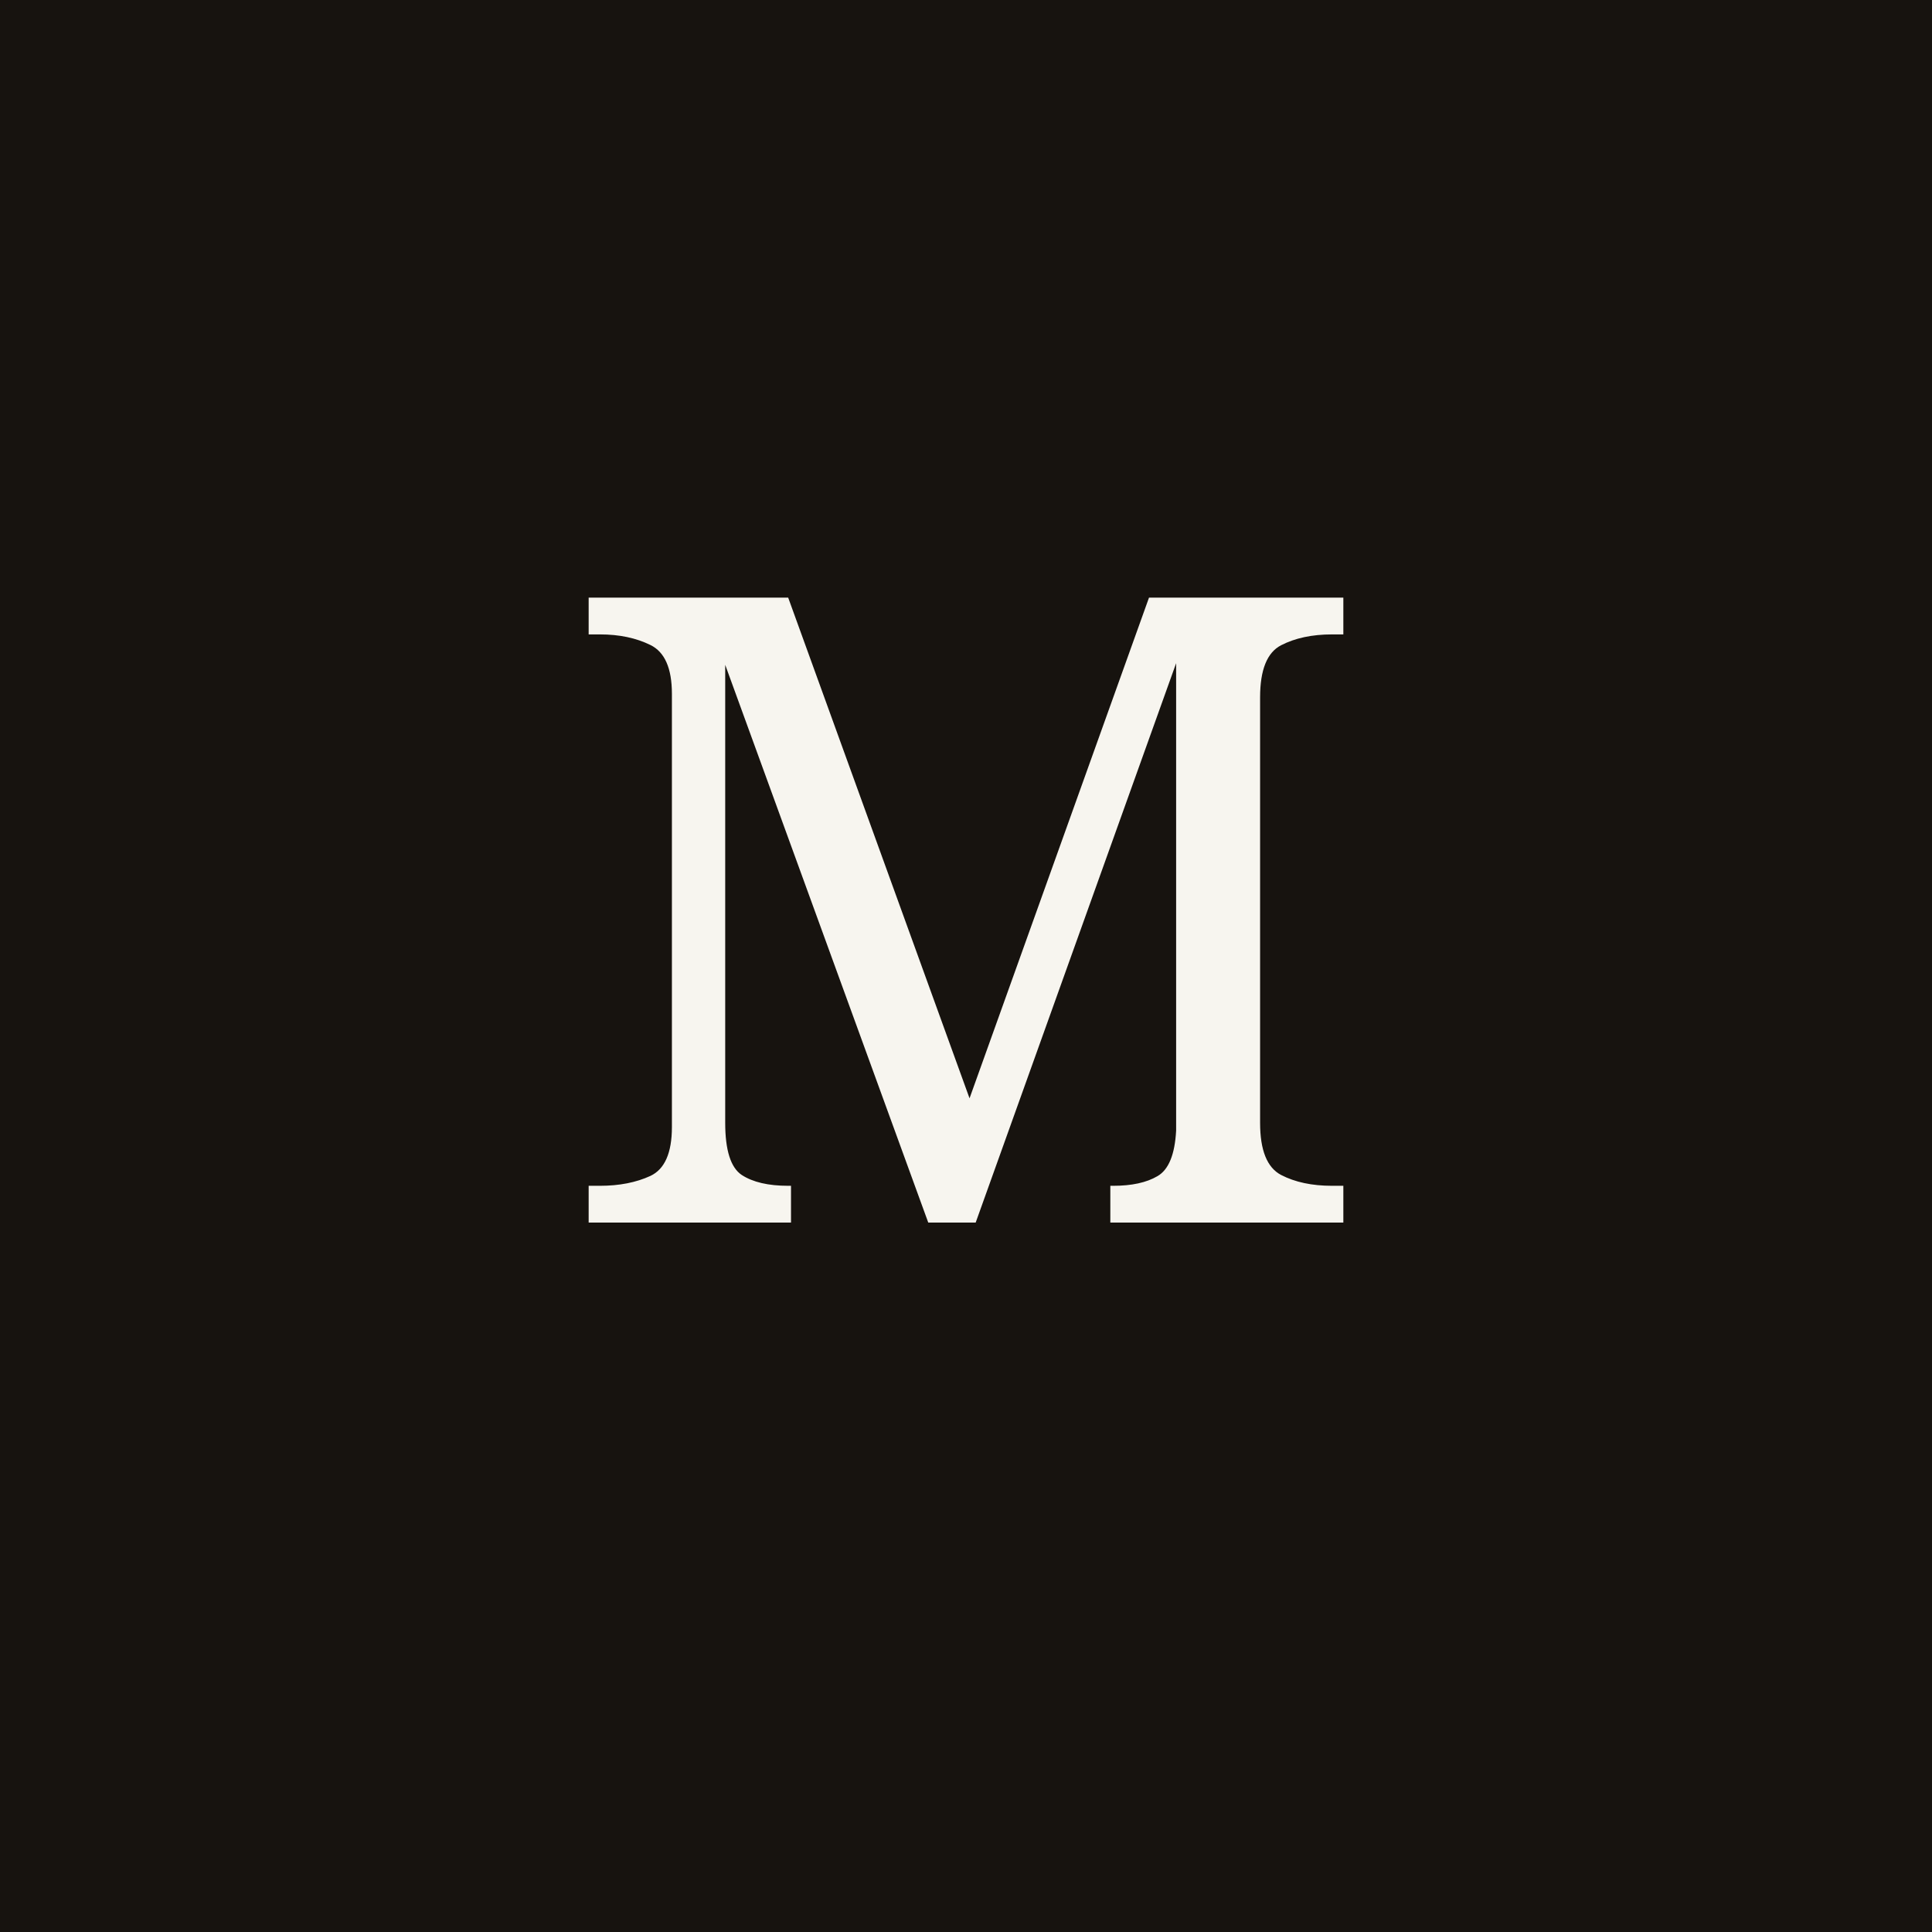
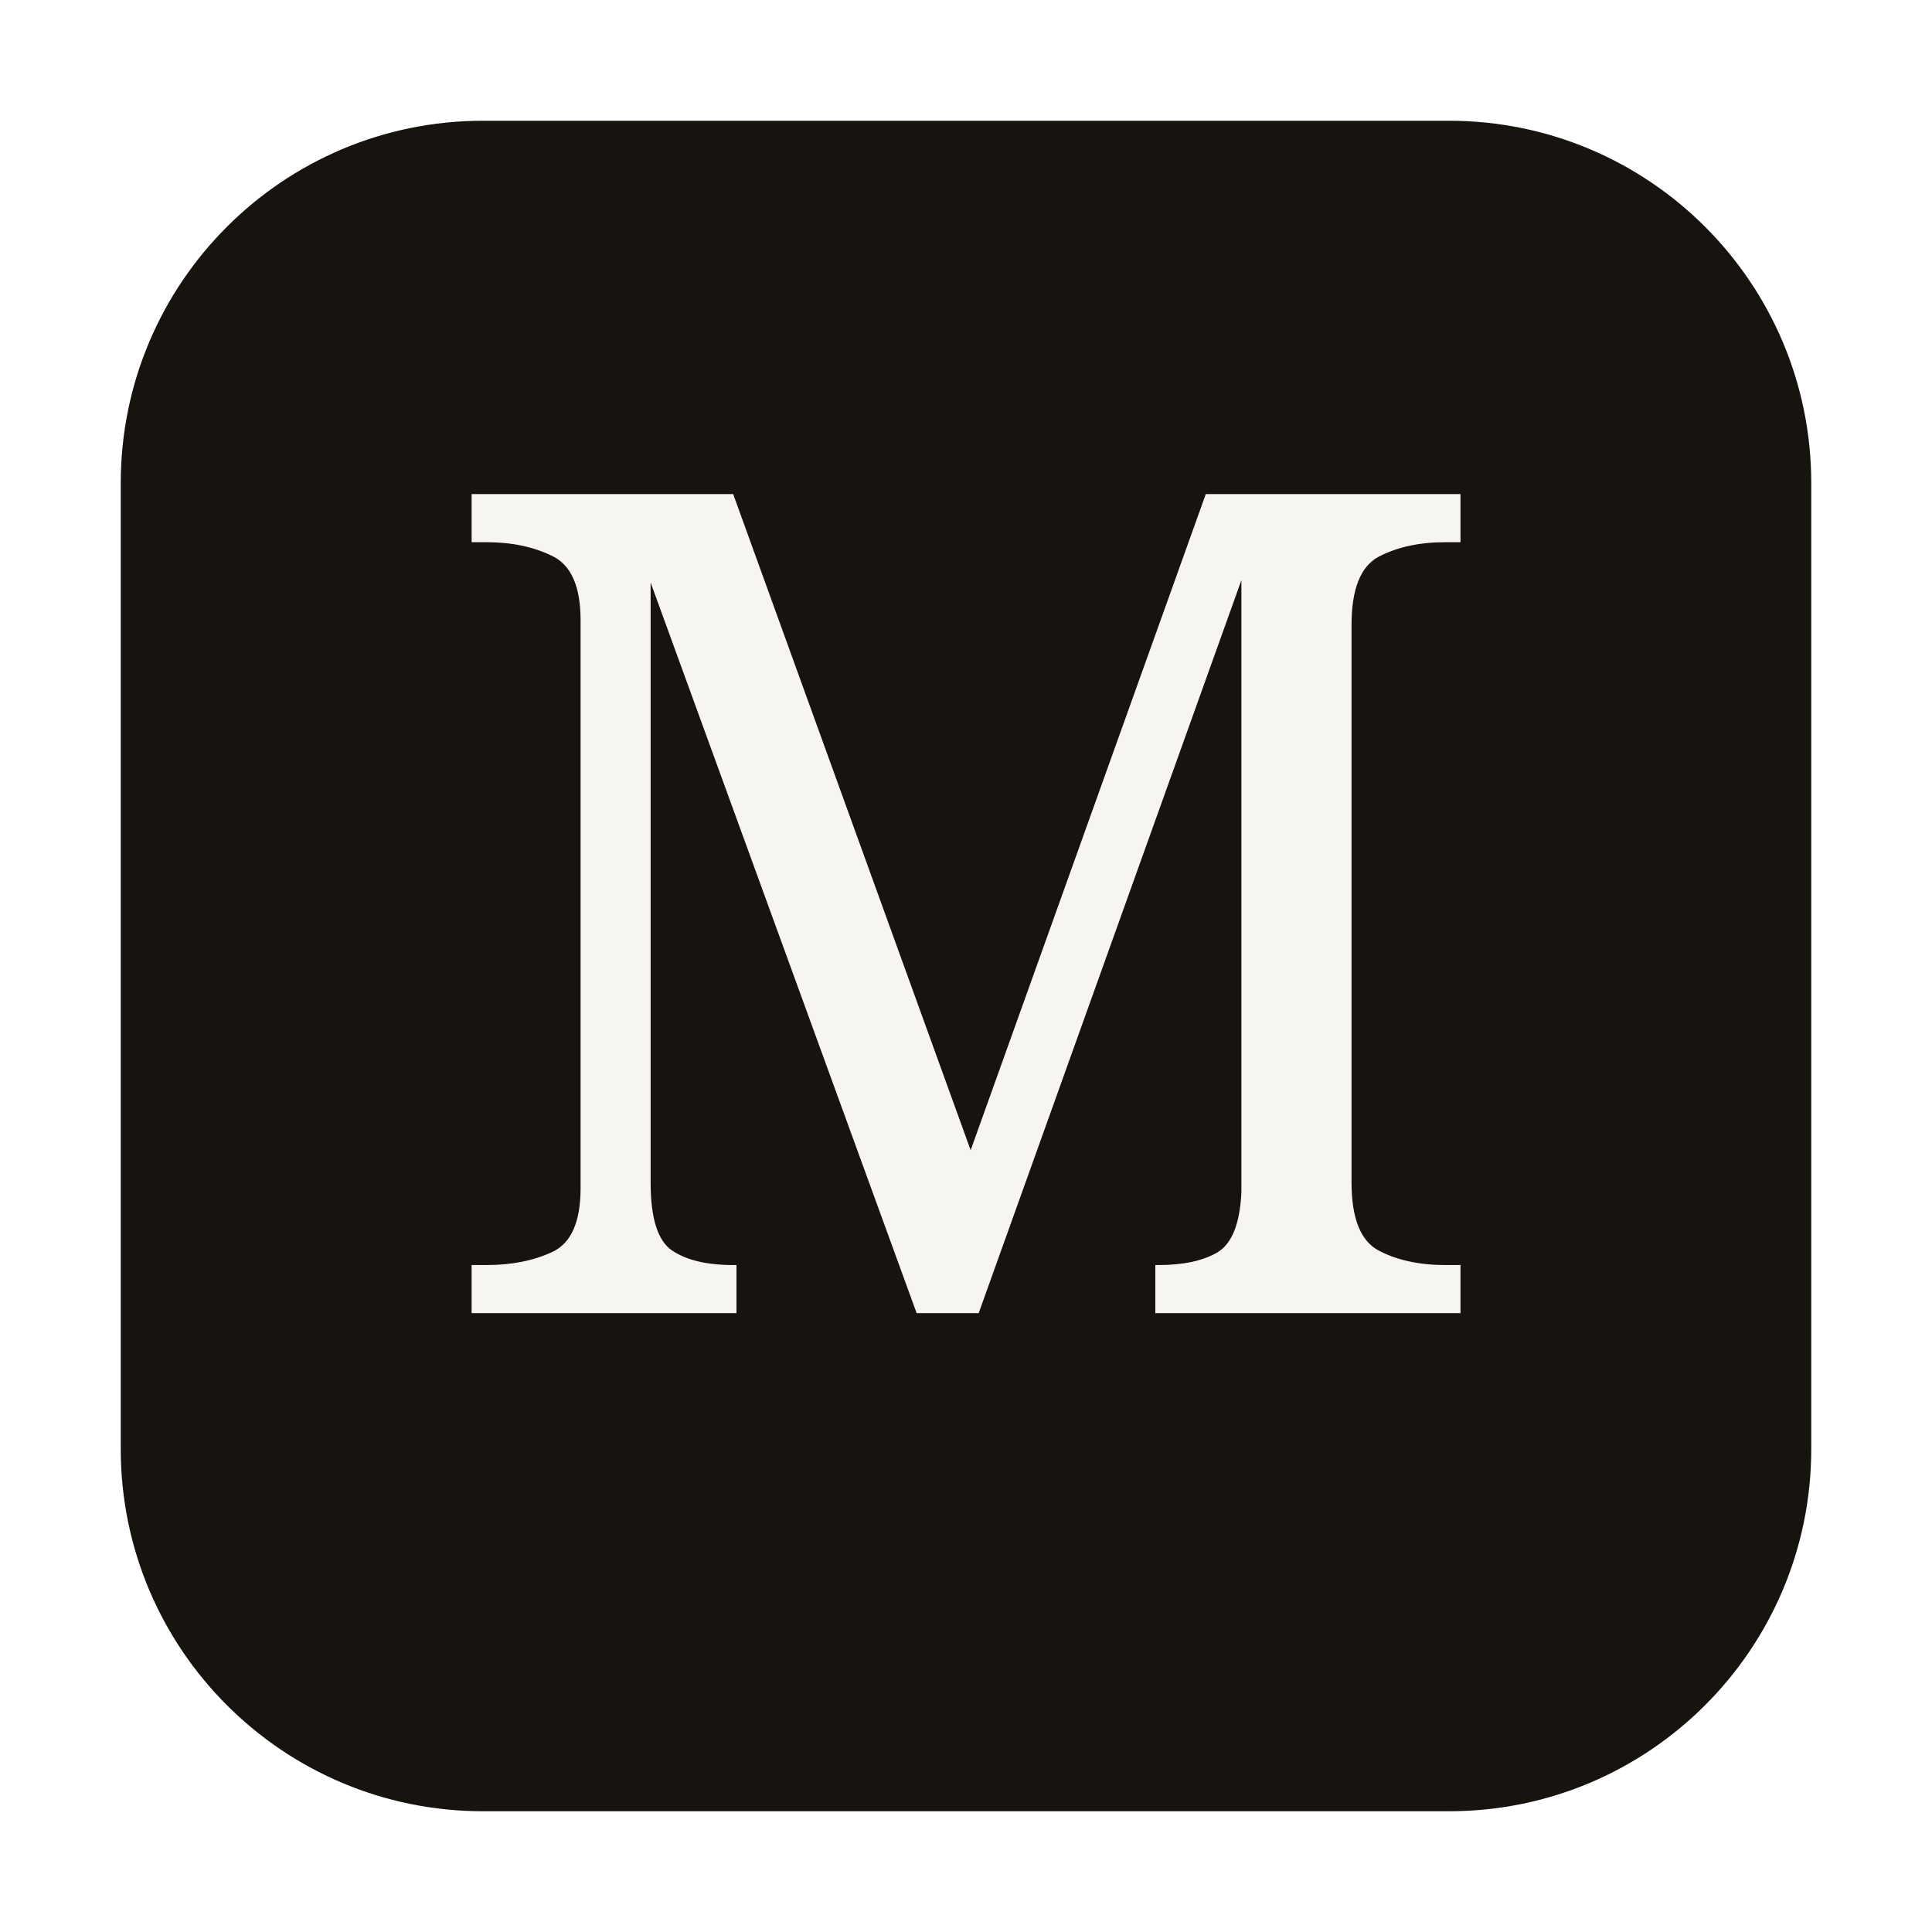
<svg xmlns="http://www.w3.org/2000/svg" width="128" height="128" viewBox="0 0 128 128">
-   <rect width="128" height="128" fill="#17130f" />
-   <text x="64" y="81" text-anchor="middle" font-family="Georgia, serif" font-size="58" fill="#f7f5ef">M</text>
+   <rect x="8" y="8" width="112" height="112" rx="24" fill="#17130f" />
+   <text x="64" y="87" text-anchor="middle" font-family="Georgia, serif" font-size="76" fill="#f7f5ef">M</text>
</svg>
